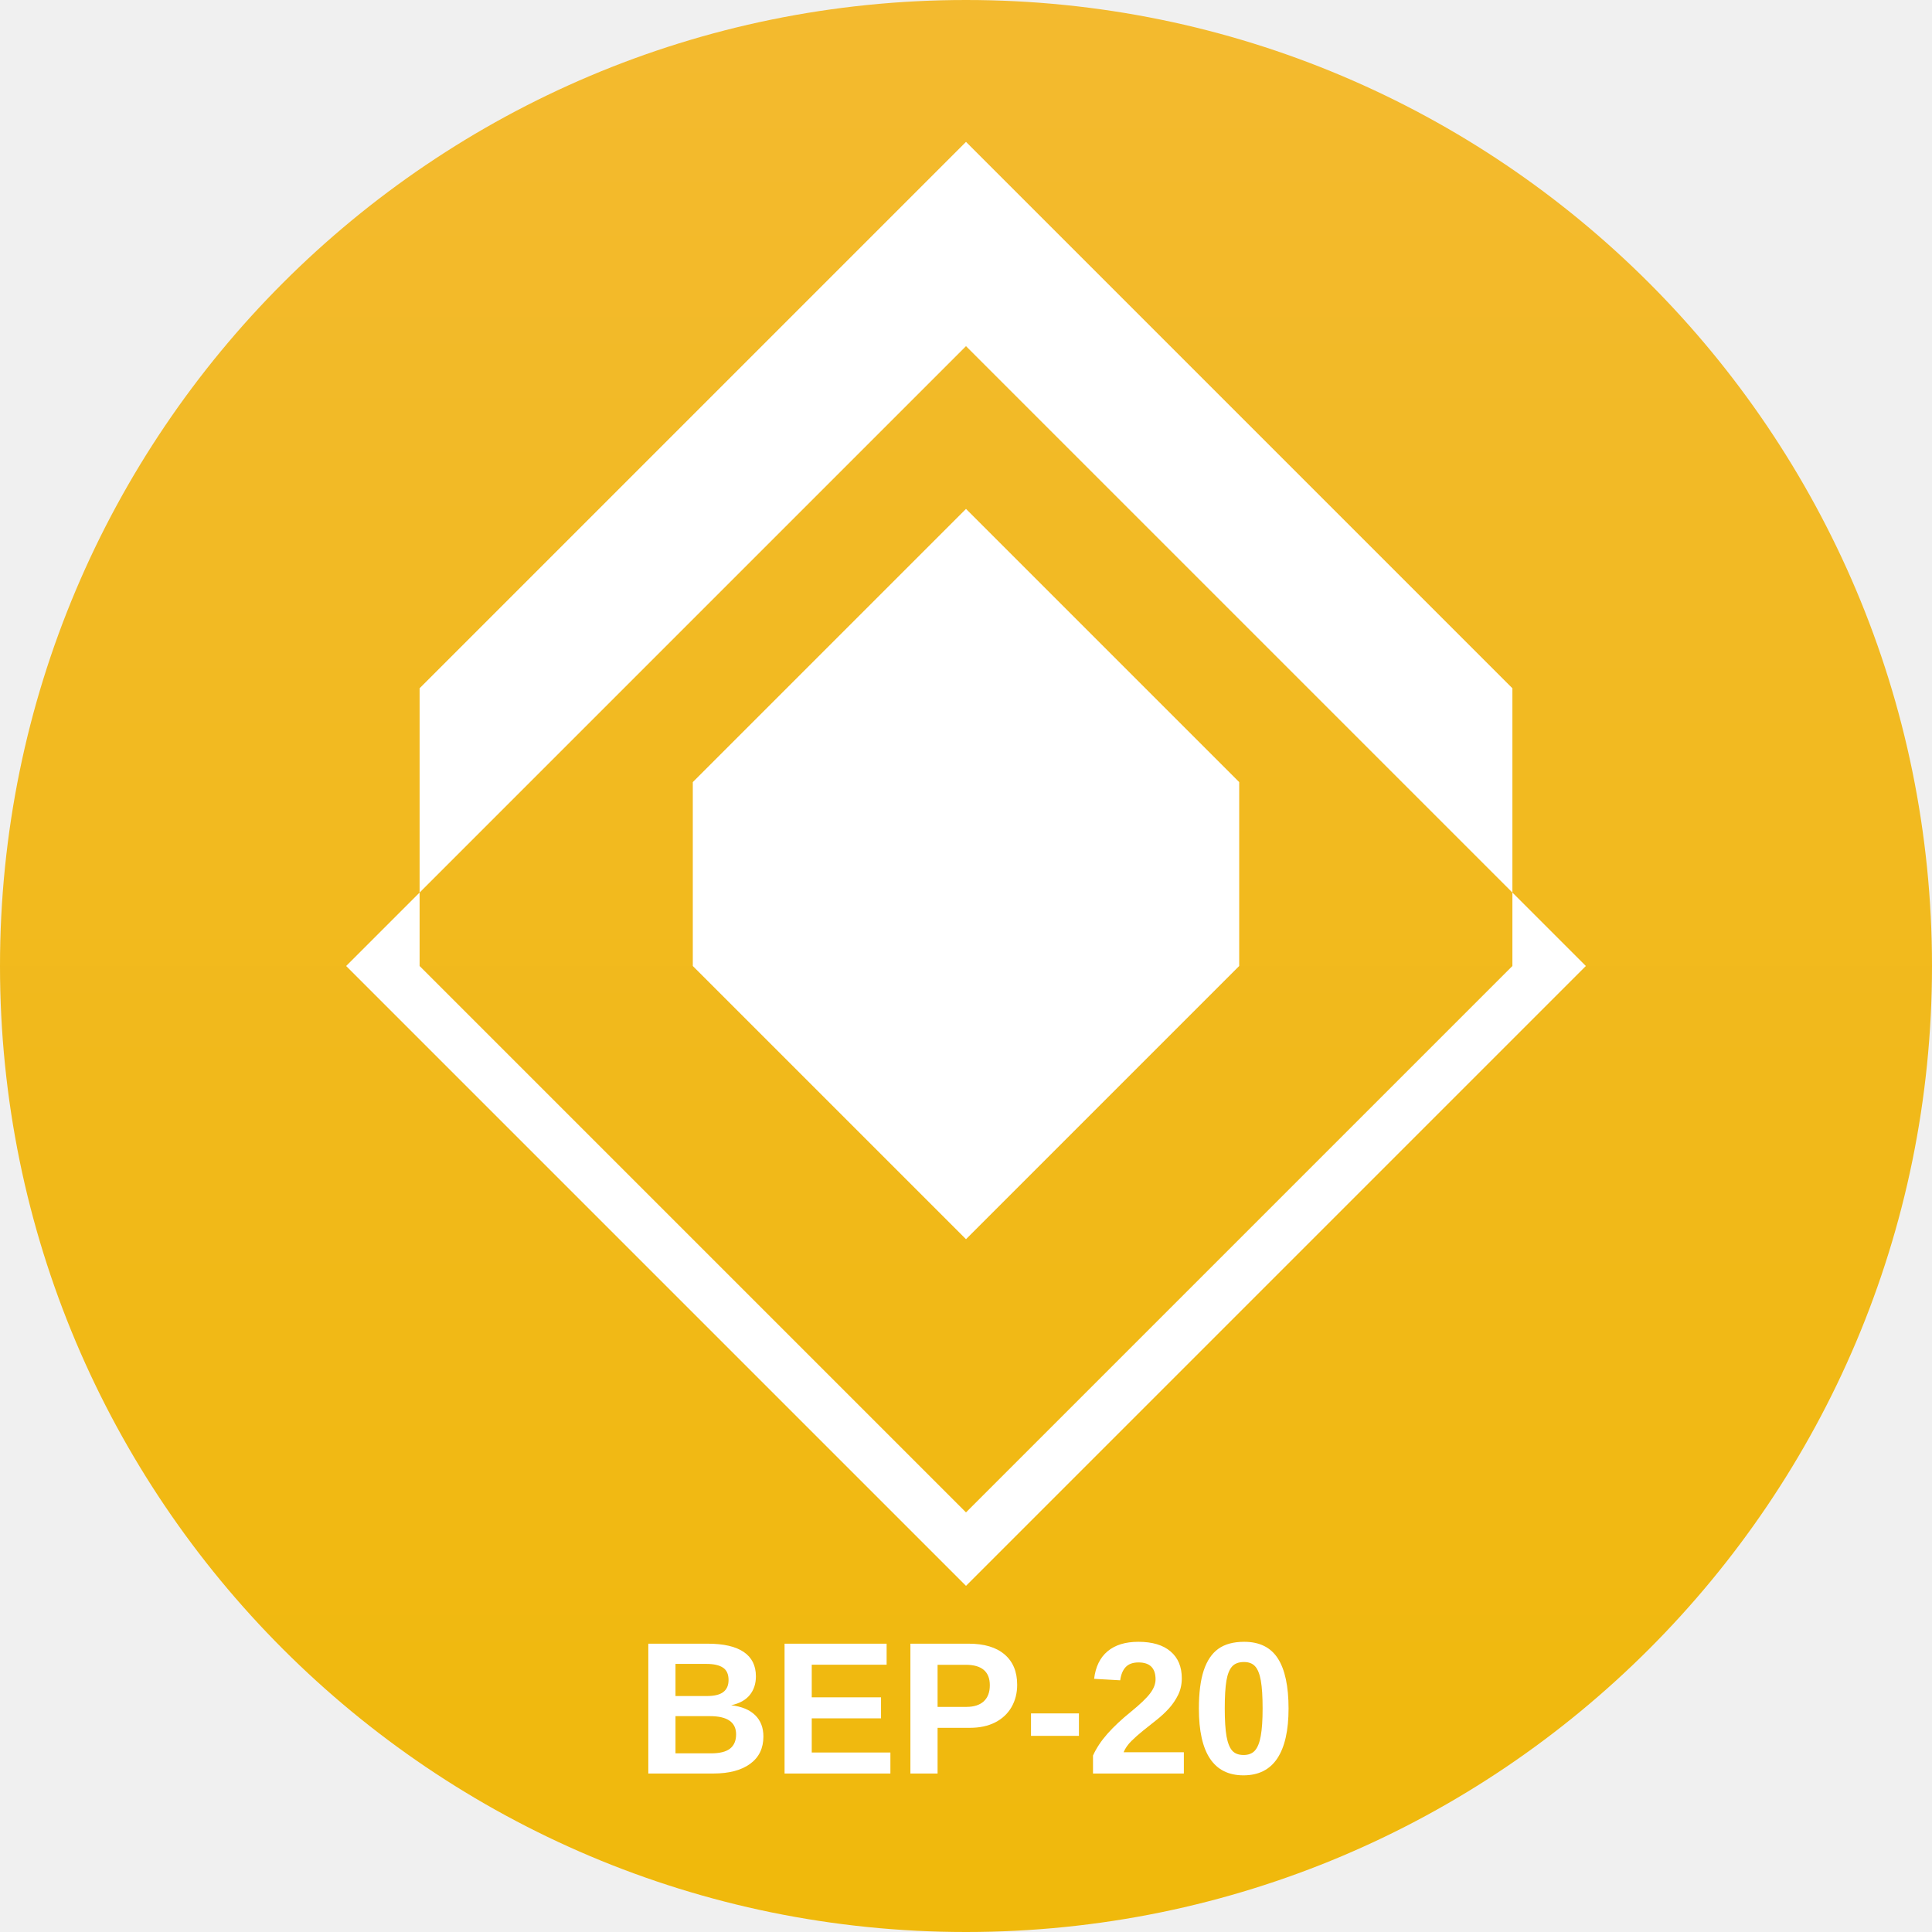
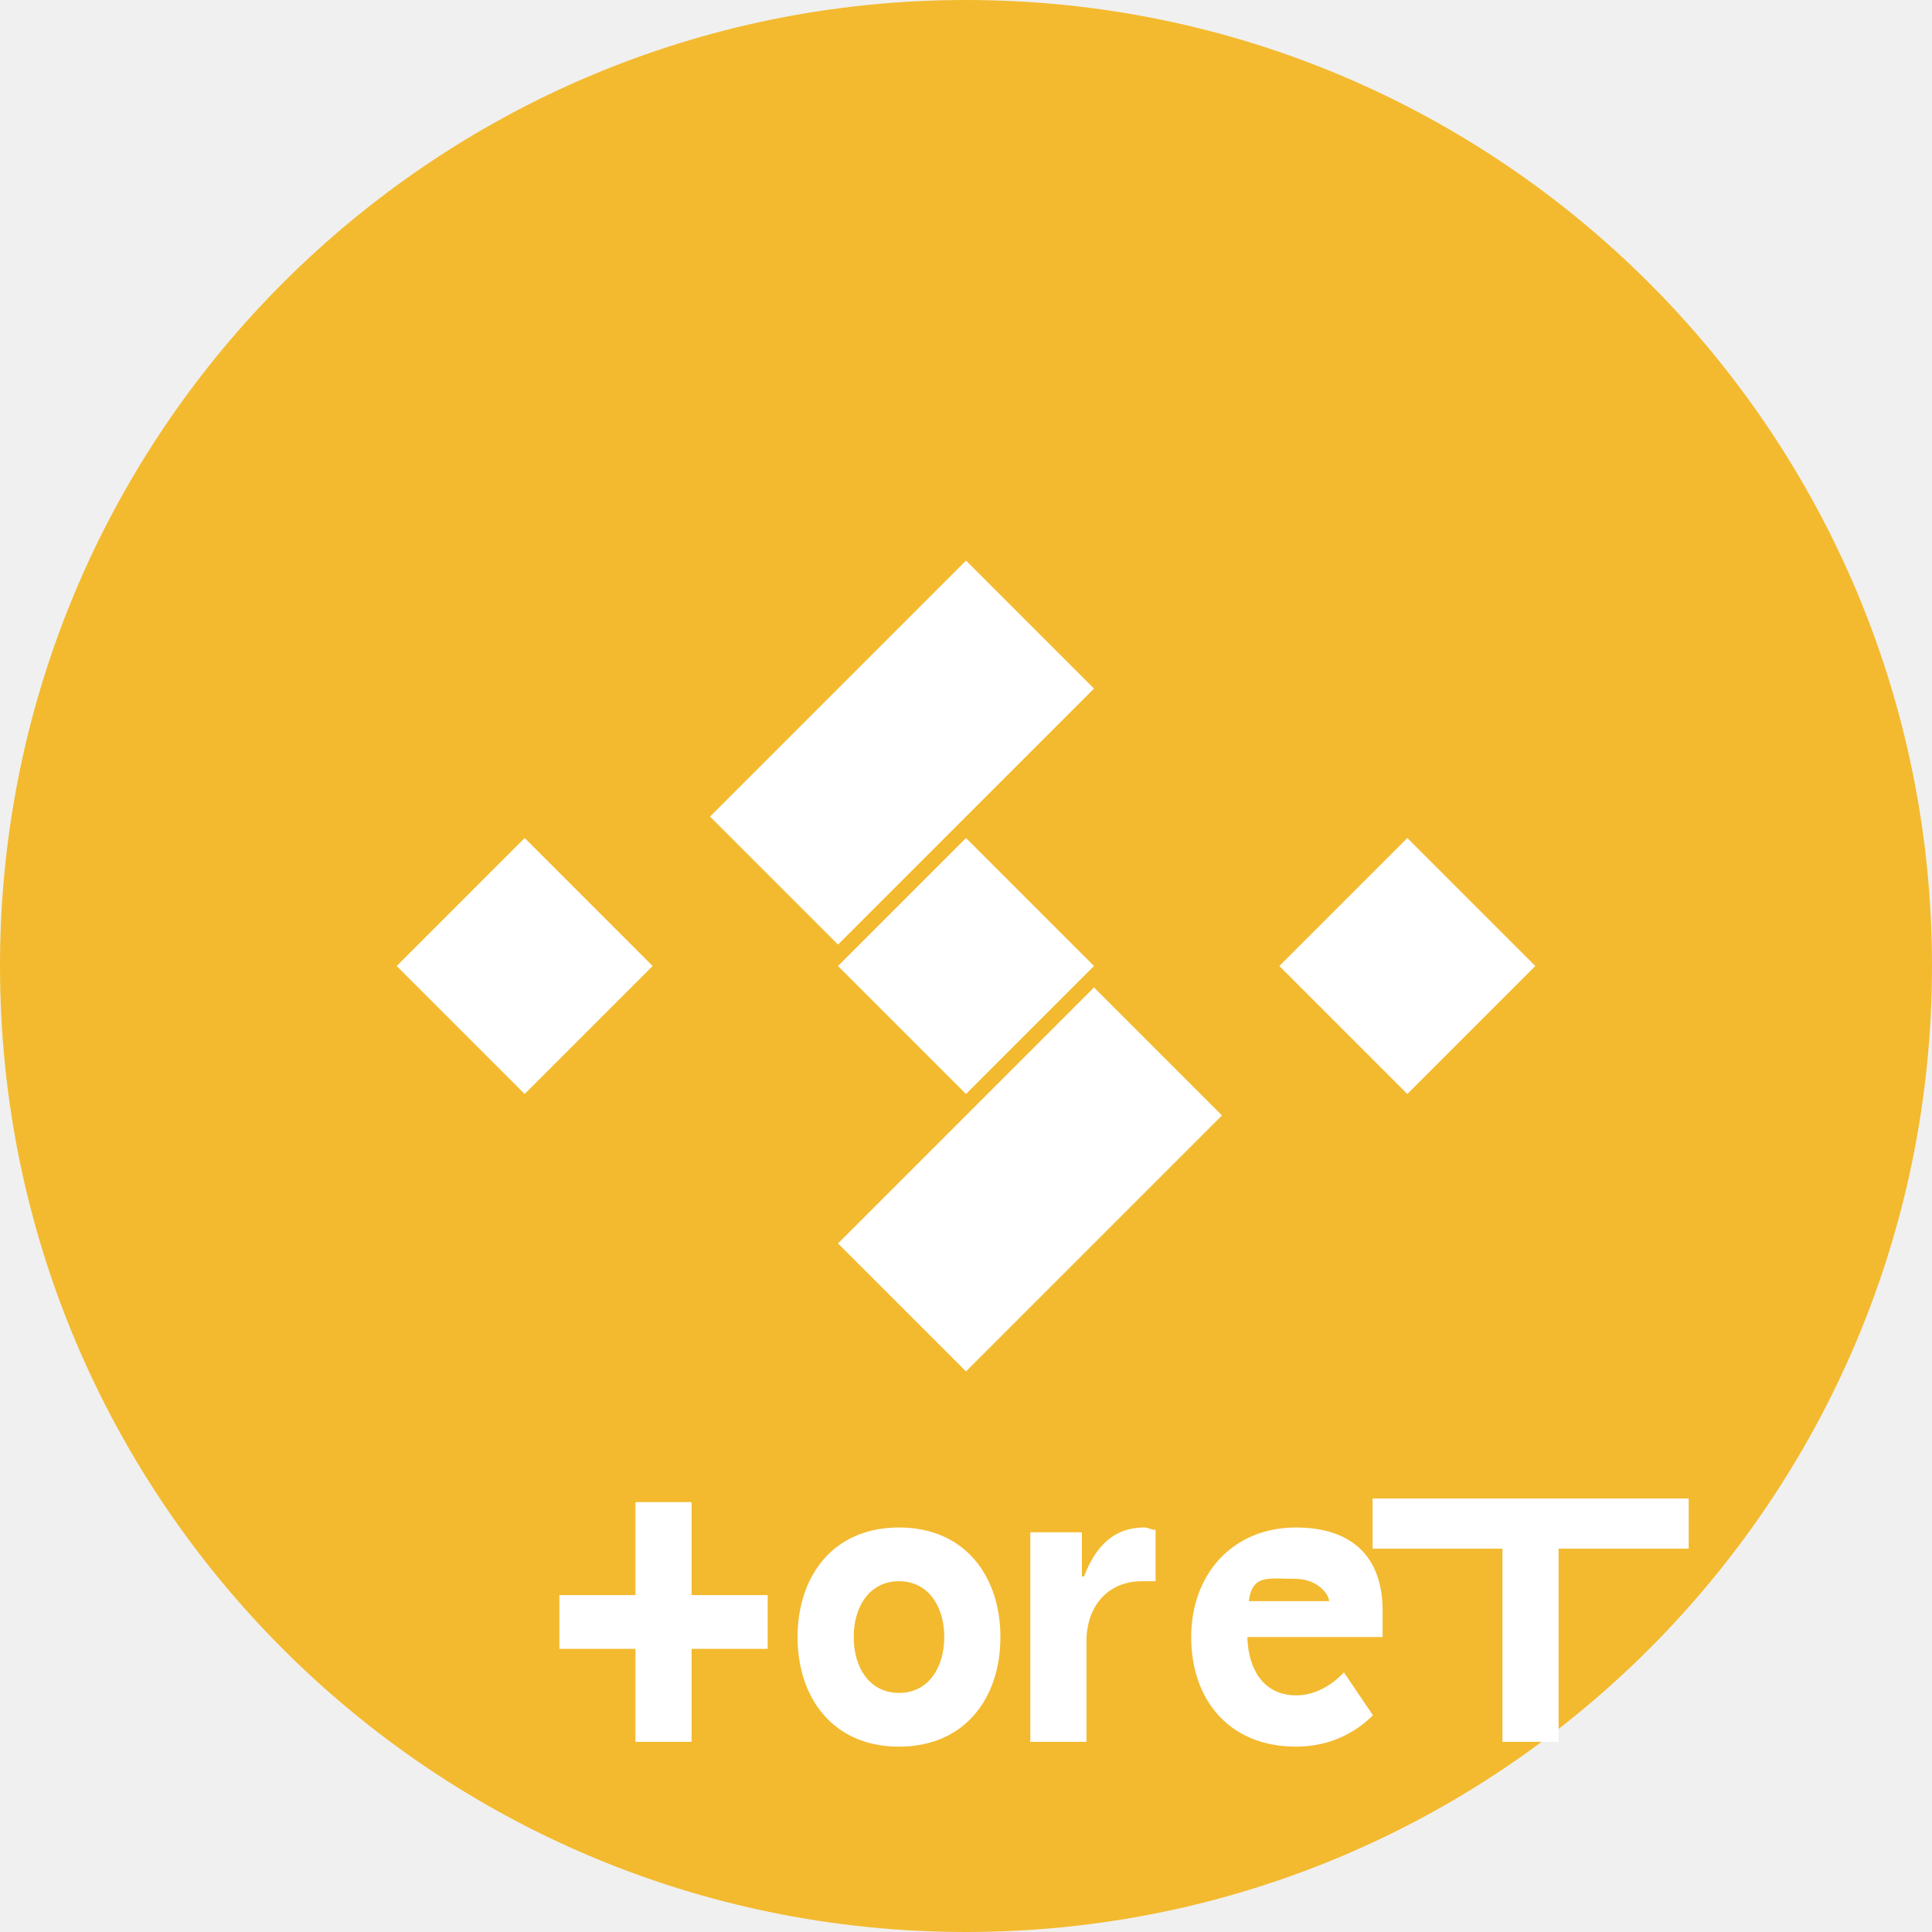
- <svg xmlns="http://www.w3.org/2000/svg" width="512px" height="512px" viewBox="0 0 512 512" version="1.1">
-   <defs>
-     <linearGradient x1="50%" y1="0%" x2="50%" y2="100%" id="linearGradient">
-       <stop stop-color="#F3BA2F" offset="0%" />
-       <stop stop-color="#F0B90B" offset="100%" />
-     </linearGradient>
-   </defs>
-   <g stroke="none" stroke-width="1" fill="none" fill-rule="evenodd">
-     <circle fill="url(#linearGradient)" cx="256" cy="256" r="256" />
-     <path d="M183.6,256 L183.6,207.267 L256,134.867 L328.4,207.267 L328.4,256 L256,328.4 L183.6,256 Z M111.2,256 L111.2,182.4 L256,37.6 L400.8,182.4 L400.8,256 L256,400.8 L111.2,256 Z M298.667,256 L256,298.667 L213.333,256 L256,213.333 L298.667,256 Z M256,91.733 L91.733,256 L256,420.267 L420.267,256 L256,91.733 Z" fill="#FFFFFF" fill-rule="nonzero" />
-   </g>
-   <text x="256" y="470" font-family="Arial, sans-serif" font-size="50" text-anchor="middle" fill="#FFFFFF" font-weight="bold">BEP-20</text>
+ <svg xmlns="http://www.w3.org/2000/svg" width="64" height="64" viewBox="0 0 64 64" fill="none">
+   <circle cx="32" cy="32" r="32" fill="#F3BA2F" />
+   <path d="M32 18.57L36.24 22.81L27.76 31.29L23.52 27.05L32 18.57ZM32 45.43L27.76 41.19L36.24 32.71L40.48 36.95L32 45.43ZM42.38 32L46.62 27.76L50.86 32L46.62 36.24L42.38 32ZM21.62 32L17.38 36.24L13.14 32L17.38 27.76L21.62 32ZM32 27.76L36.24 32L32 36.24L27.76 32L32 27.76Z" fill="white" />
+   <path d="M21.05 49.76V52.84H18.53V54.62H21.05V57.7H22.91V54.62H25.43V52.84H22.91V49.76H21.05ZM26.42 54.23C26.42 56.24 27.59 57.86 29.78 57.86C31.97 57.86 33.14 56.24 33.14 54.23C33.14 52.22 31.97 50.6 29.78 50.6C27.59 50.6 26.42 52.22 26.42 54.23ZM28.28 54.23C28.28 53.2 28.82 52.38 29.78 52.38C30.74 52.38 31.28 53.2 31.28 54.23C31.28 55.26 30.74 56.08 29.78 56.08C28.82 56.08 28.28 55.26 28.28 54.23ZM34.13 57.7H35.99V54.38C35.99 53.2 36.7 52.38 37.83 52.38C37.98 52.38 38.13 52.38 38.28 52.38V50.68C38.13 50.68 38.05 50.6 37.9 50.6C36.93 50.6 36.31 51.18 35.91 52.22H35.84V50.76H34.13V57.7ZM39.46 54.23C39.46 56.32 40.73 57.86 42.93 57.86C44.06 57.86 44.91 57.39 45.48 56.82L44.52 55.4C44.06 55.88 43.52 56.16 42.93 56.16C41.89 56.16 41.35 55.34 41.32 54.23H45.80V53.35C45.8 51.57 44.78 50.6 42.93 50.6C40.84 50.6 39.46 52.14 39.46 54.23ZM41.37 53.04C41.48 52.14 42.02 52.3 42.9 52.3C43.67 52.3 44.03 52.84 44.03 53.04H41.37ZM45.47 49.64V51.3H49.77V57.7H51.63V51.3H55.94V49.64H45.47Z" fill="white" />
</svg>
